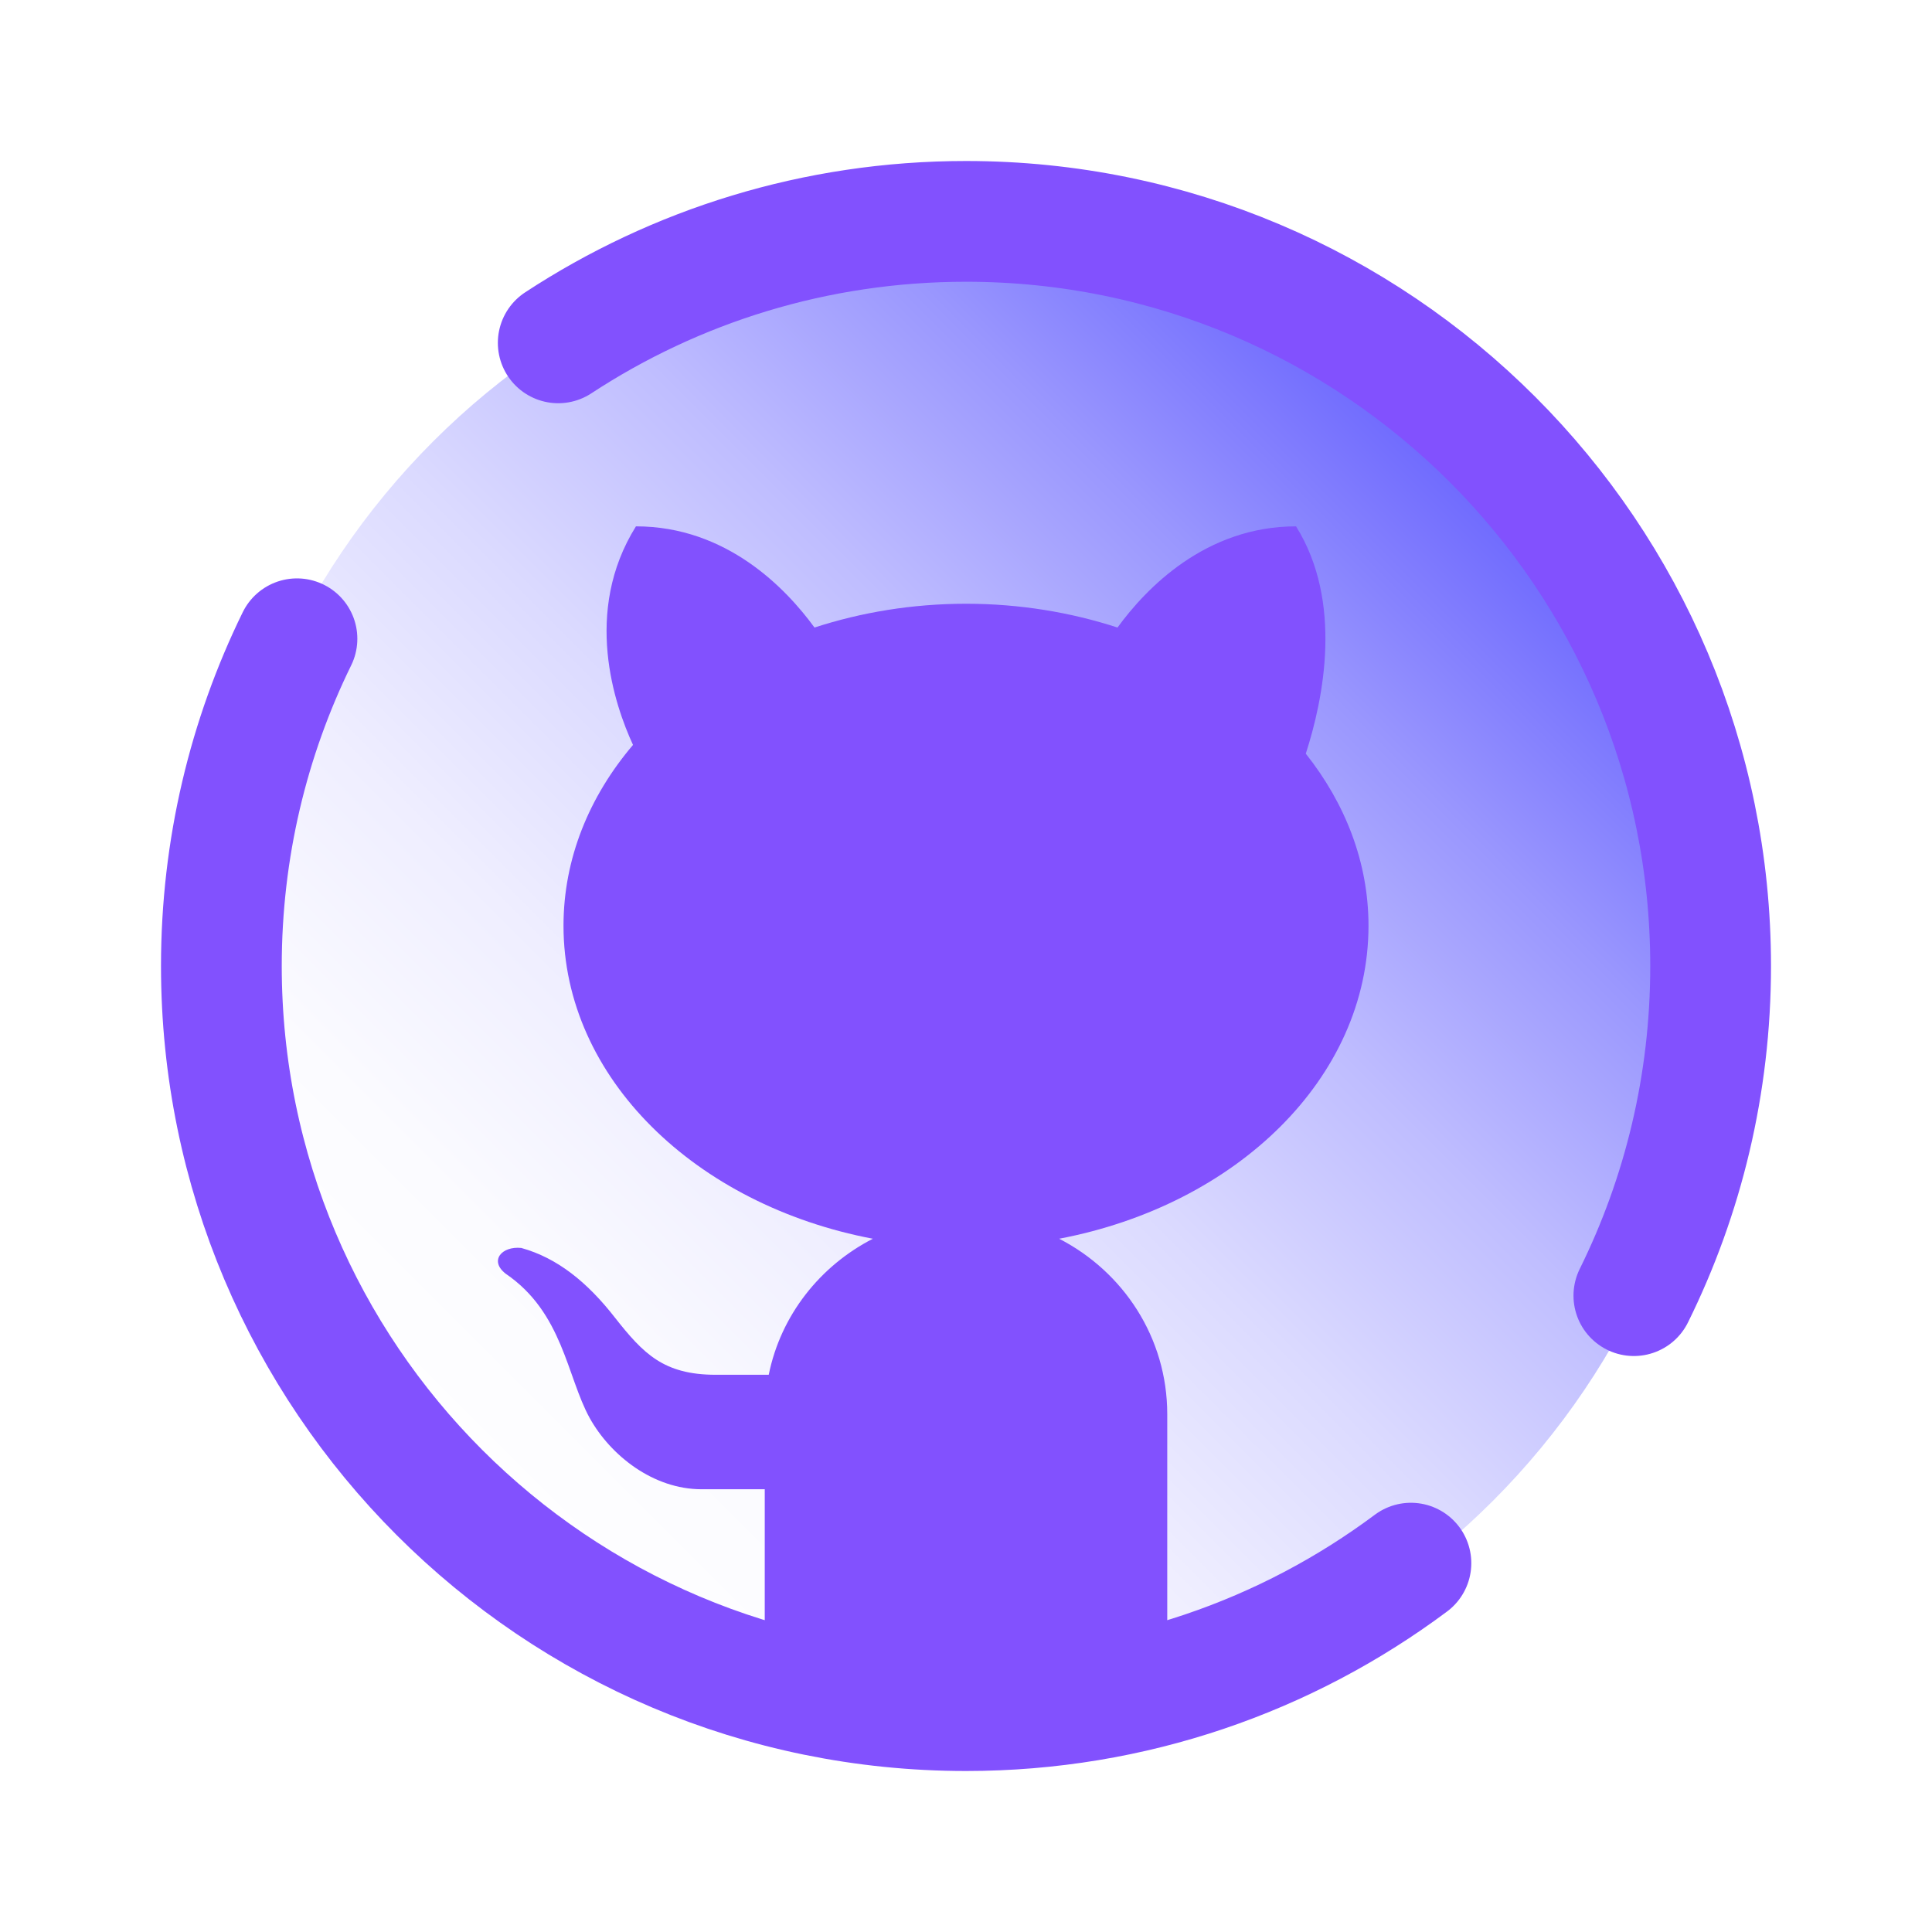
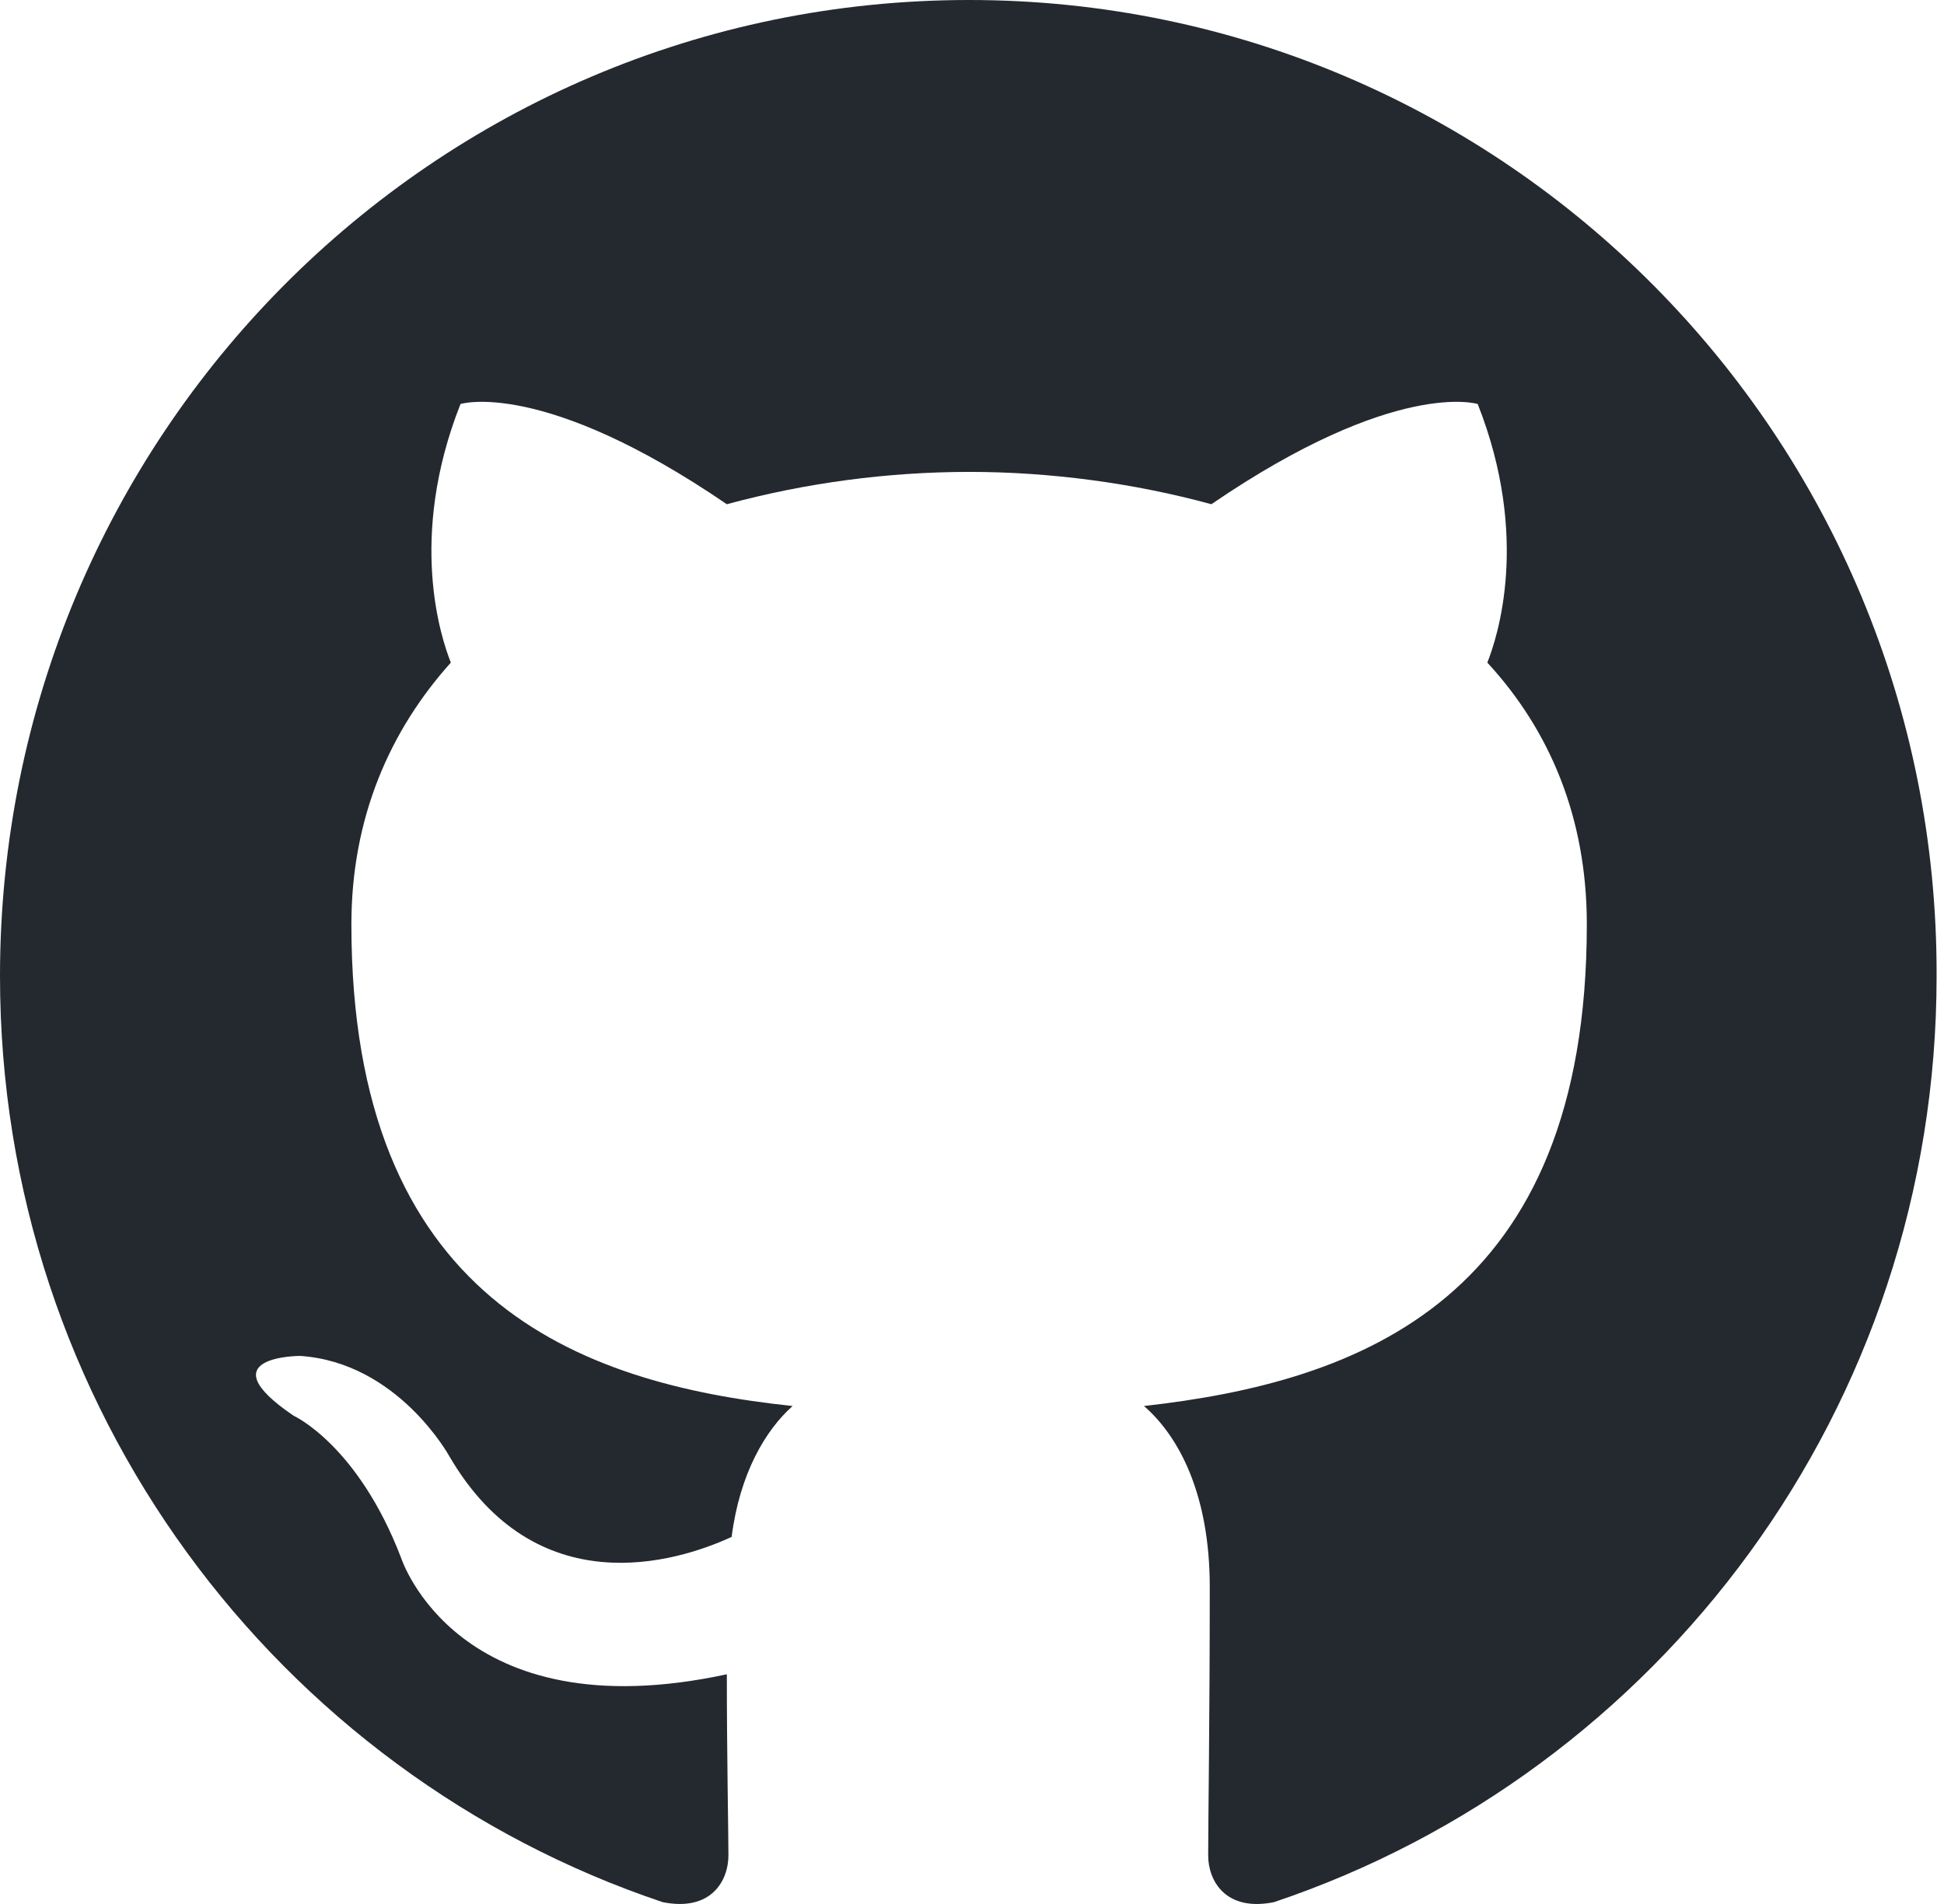
- <svg xmlns="http://www.w3.org/2000/svg" viewBox="0 0 48 48" width="48px" height="48px">
-   <linearGradient id="SVGID_1_" x1="37.087" x2="10.76" y1="10.967" y2="37.294" gradientUnits="userSpaceOnUse">
-     <stop offset="0" stop-color="#6560fe" />
-     <stop offset=".033" stop-color="#6f6afe" />
-     <stop offset=".197" stop-color="#9a97fe" />
-     <stop offset=".362" stop-color="#bfbdff" />
-     <stop offset=".525" stop-color="#dbdaff" />
-     <stop offset=".687" stop-color="#efeeff" />
-     <stop offset=".846" stop-color="#fbfbff" />
-     <stop offset="1" stop-color="#fff" />
-   </linearGradient>
-   <circle cx="23.924" cy="24.13" r="18.615" fill="url(#SVGID_1_)" />
-   <path fill="none" stroke="#8251fe" stroke-linecap="round" stroke-linejoin="round" stroke-width="3" d="M35.054,38.836C31.97,41.137,28.144,42.5,24,42.5C13.783,42.5,5.5,34.217,5.5,24 c0-2.917,0.675-5.676,1.878-8.13" />
-   <path fill="none" stroke="#8251fe" stroke-linecap="round" stroke-linejoin="round" stroke-width="3" d="M13.869,8.518C16.779,6.61,20.26,5.5,24,5.5c10.217,0,18.5,8.283,18.5,18.5c0,2.941-0.686,5.721-1.907,8.19" />
-   <path fill="#8251fe" d="M34,23c0-1.574-0.576-3.038-1.558-4.275c0.442-1.368,0.93-3.771-0.242-5.648c-2.251,0-3.73,1.545-4.436,2.514 C26.602,15.213,25.333,15,24,15s-2.602,0.213-3.764,0.591c-0.706-0.969-2.184-2.514-4.436-2.514c-1.328,2.126-0.526,4.45-0.073,5.43 C14.638,19.788,14,21.334,14,23c0,3.78,3.281,6.94,7.686,7.776c-1.309,0.673-2.287,1.896-2.587,3.38h-1.315 c-1.297,0-1.801-0.526-2.502-1.415c-0.692-0.889-1.437-1.488-2.331-1.736c-0.482-0.051-0.806,0.316-0.386,0.641 c1.419,0.966,1.516,2.548,2.085,3.583C15.168,36.161,16.229,37,17.429,37H19v5.942h10v-7.806c0-1.908-1.098-3.544-2.686-4.36 C30.719,29.94,34,26.78,34,23z" />
+ <svg xmlns="http://www.w3.org/2000/svg" width="98" height="96">
+   <path fill-rule="evenodd" clip-rule="evenodd" d="M48.854 0C21.839 0 0 22 0 49.217c0 21.756 13.993 40.172 33.405 46.69 2.427.49 3.316-1.059 3.316-2.362 0-1.141-.08-5.052-.08-9.127-13.59 2.934-16.42-5.867-16.42-5.867-2.184-5.704-5.42-7.17-5.42-7.17-4.448-3.015.324-3.015.324-3.015 4.934.326 7.523 5.052 7.523 5.052 4.367 7.496 11.404 5.378 14.235 4.074.404-3.178 1.699-5.378 3.074-6.6-10.839-1.141-22.243-5.378-22.243-24.283 0-5.378 1.94-9.778 5.014-13.2-.485-1.222-2.184-6.275.486-13.038 0 0 4.125-1.304 13.426 5.052a46.97 46.97 0 0 1 12.214-1.63c4.125 0 8.33.571 12.213 1.63 9.302-6.356 13.427-5.052 13.427-5.052 2.67 6.763.97 11.816.485 13.038 3.155 3.422 5.015 7.822 5.015 13.2 0 18.905-11.404 23.06-22.324 24.283 1.78 1.548 3.316 4.481 3.316 9.126 0 6.6-.08 11.897-.08 13.526 0 1.304.89 2.853 3.316 2.364 19.412-6.52 33.405-24.935 33.405-46.691C97.707 22 75.788 0 48.854 0z" fill="#24292f" />
</svg>
